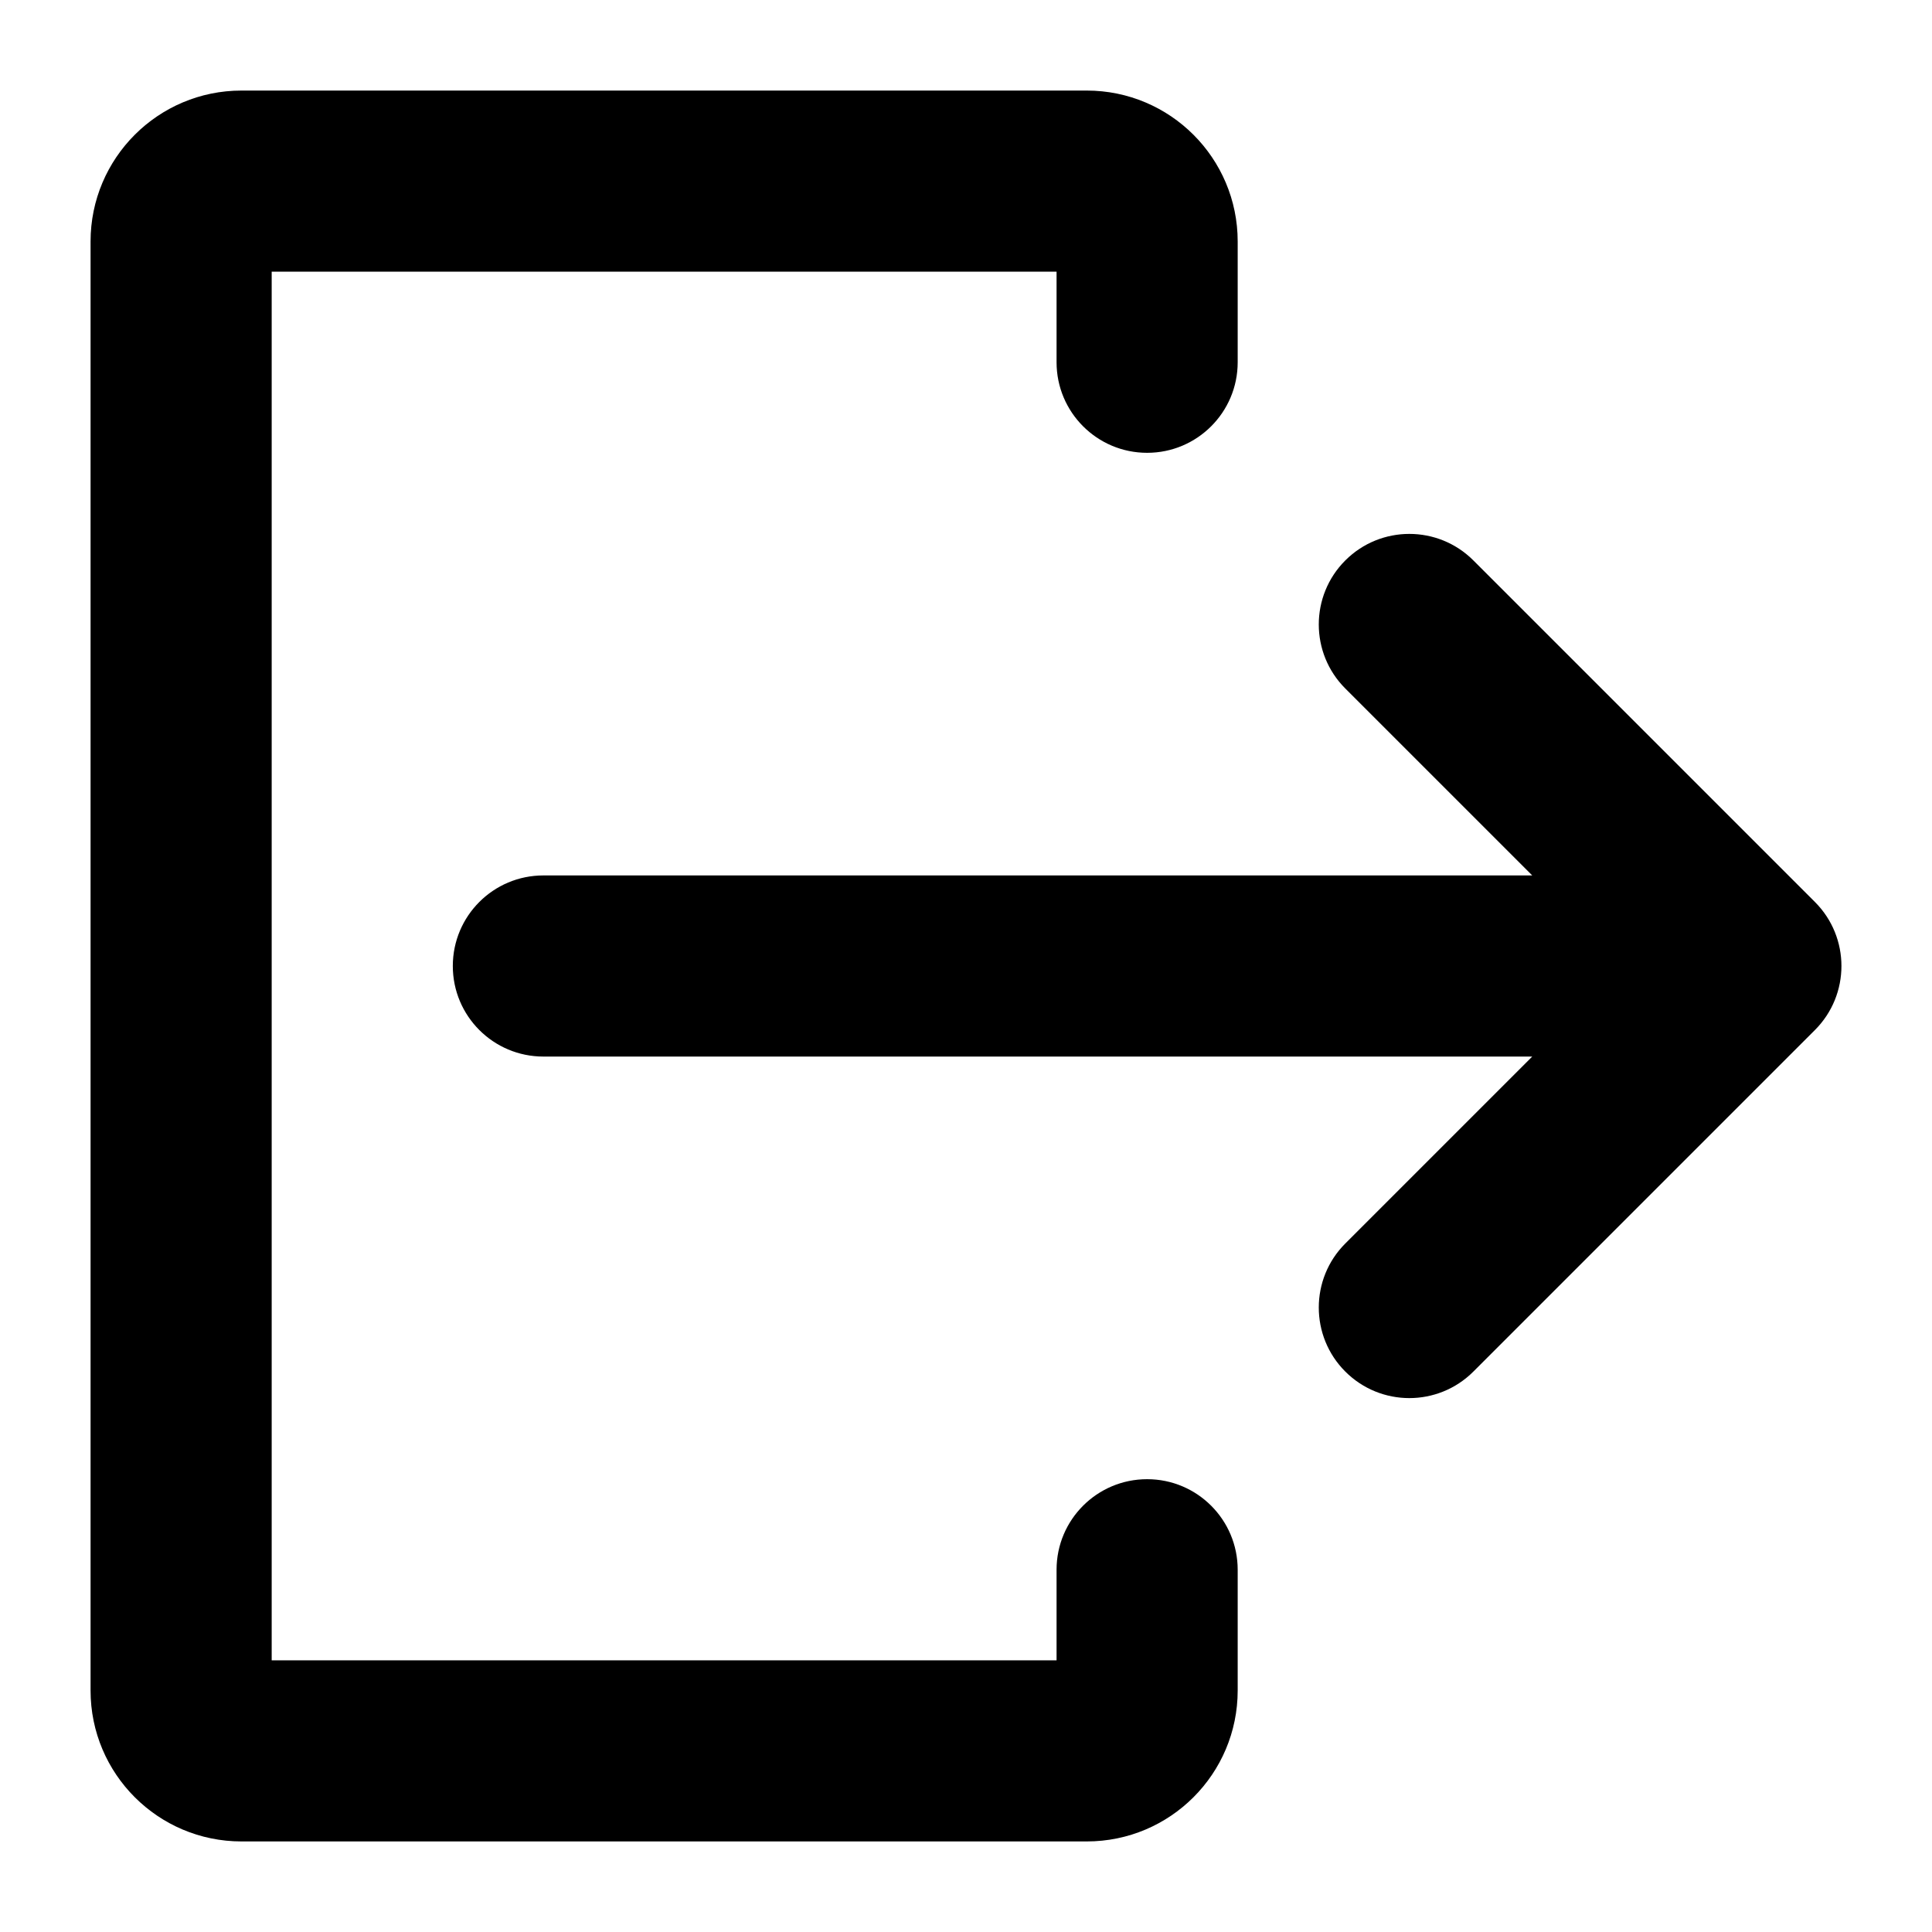
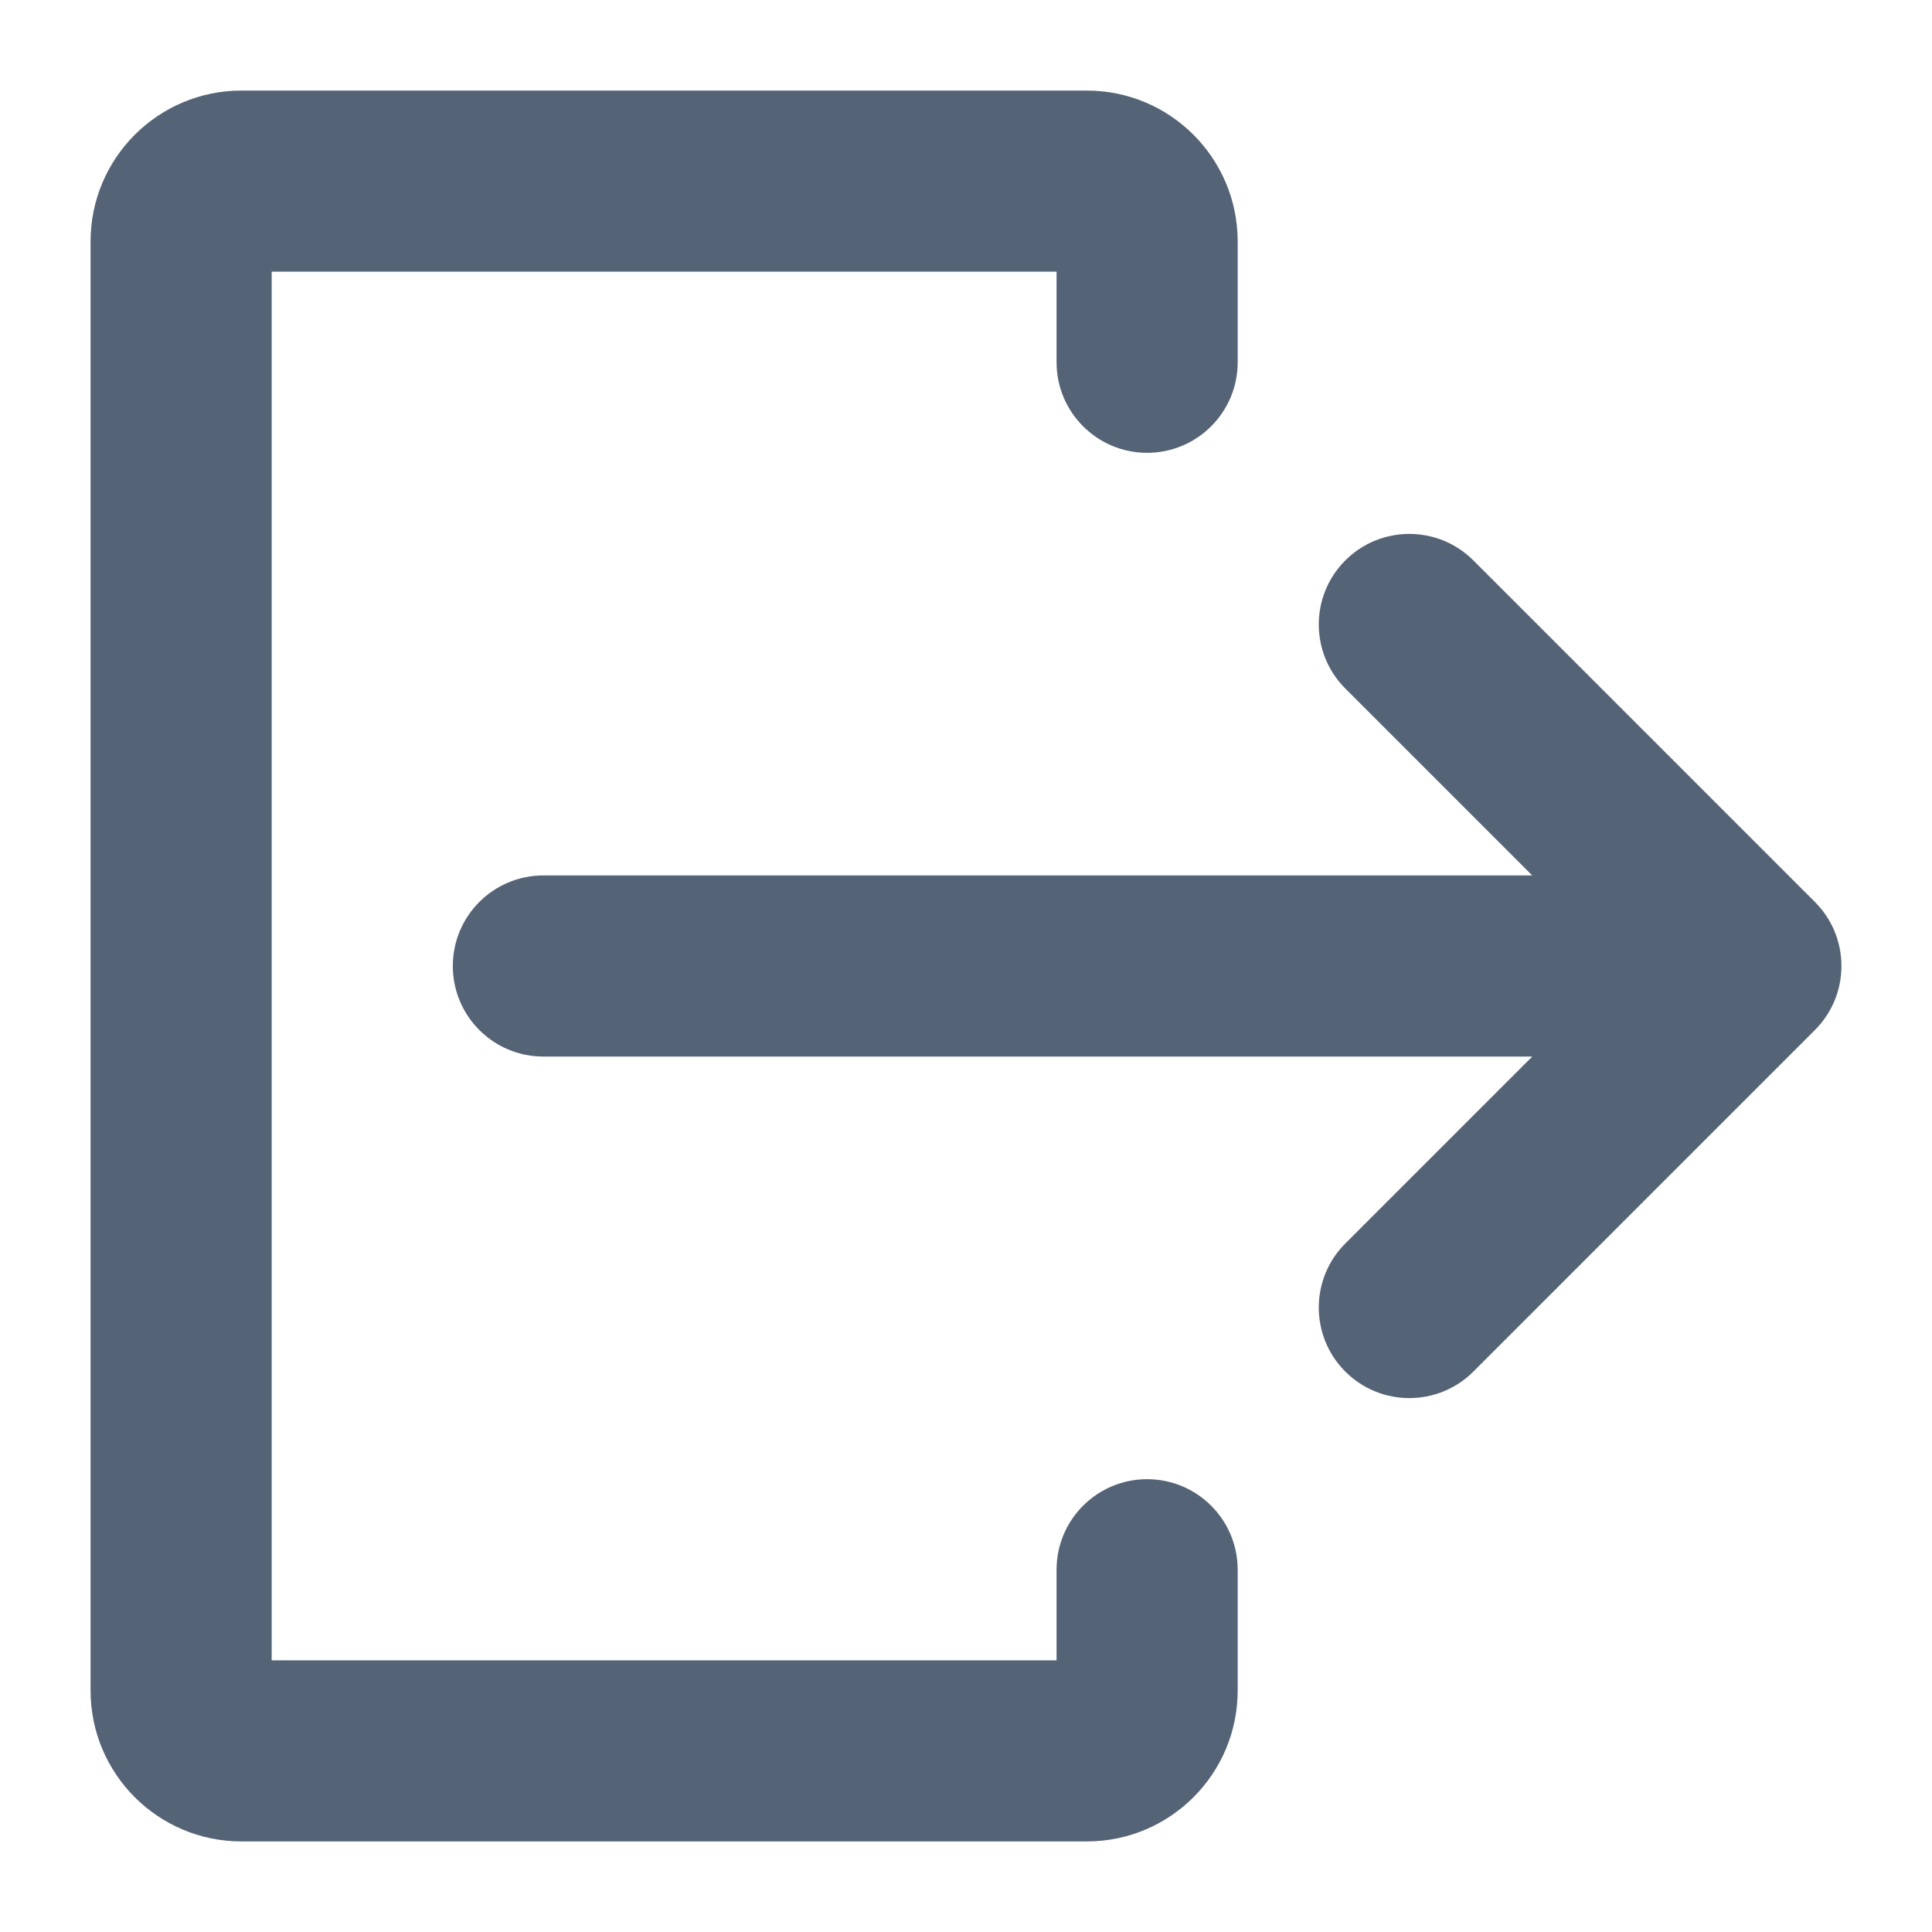
- <svg xmlns="http://www.w3.org/2000/svg" height="512" viewBox="0 0 512 512" width="512">
+ <svg xmlns="http://www.w3.org/2000/svg" viewBox="0 0 512 512">
  <g id="Solid">
-     <path d="m480.971 239.029-90.51-90.509a24 24 0 0 0 -33.942 0 24 24 0 0 0 0 33.941l49.54 49.539h-262.059a24 24 0 0 0 -24 24 24 24 0 0 0 24 24h262.059l-49.54 49.539a24 24 0 0 0 33.942 33.941l90.51-90.51a24 24 0 0 0 0-33.941z" />
-     <path d="m304 392a24 24 0 0 0 -24 24v24h-208v-368h208v24a24 24 0 0 0 48 0v-32a40 40 0 0 0 -40-40h-224a40 40 0 0 0 -40 40v384a40 40 0 0 0 40 40h224a40 40 0 0 0 40-40v-32a24 24 0 0 0 -24-24z" />
+     <path fill="#556377" d="m480.971 239.029-90.51-90.509a24 24 0 0 0 -33.942 0 24 24 0 0 0 0 33.941l49.54 49.539h-262.059a24 24 0 0 0 -24 24 24 24 0 0 0 24 24h262.059l-49.54 49.539a24 24 0 0 0 33.942 33.941l90.51-90.51a24 24 0 0 0 0-33.941z" />
+     <path fill="#556377" d="m304 392a24 24 0 0 0 -24 24v24h-208v-368h208v24a24 24 0 0 0 48 0v-32a40 40 0 0 0 -40-40h-224a40 40 0 0 0 -40 40v384a40 40 0 0 0 40 40h224a40 40 0 0 0 40-40v-32a24 24 0 0 0 -24-24z" />
  </g>
</svg>
